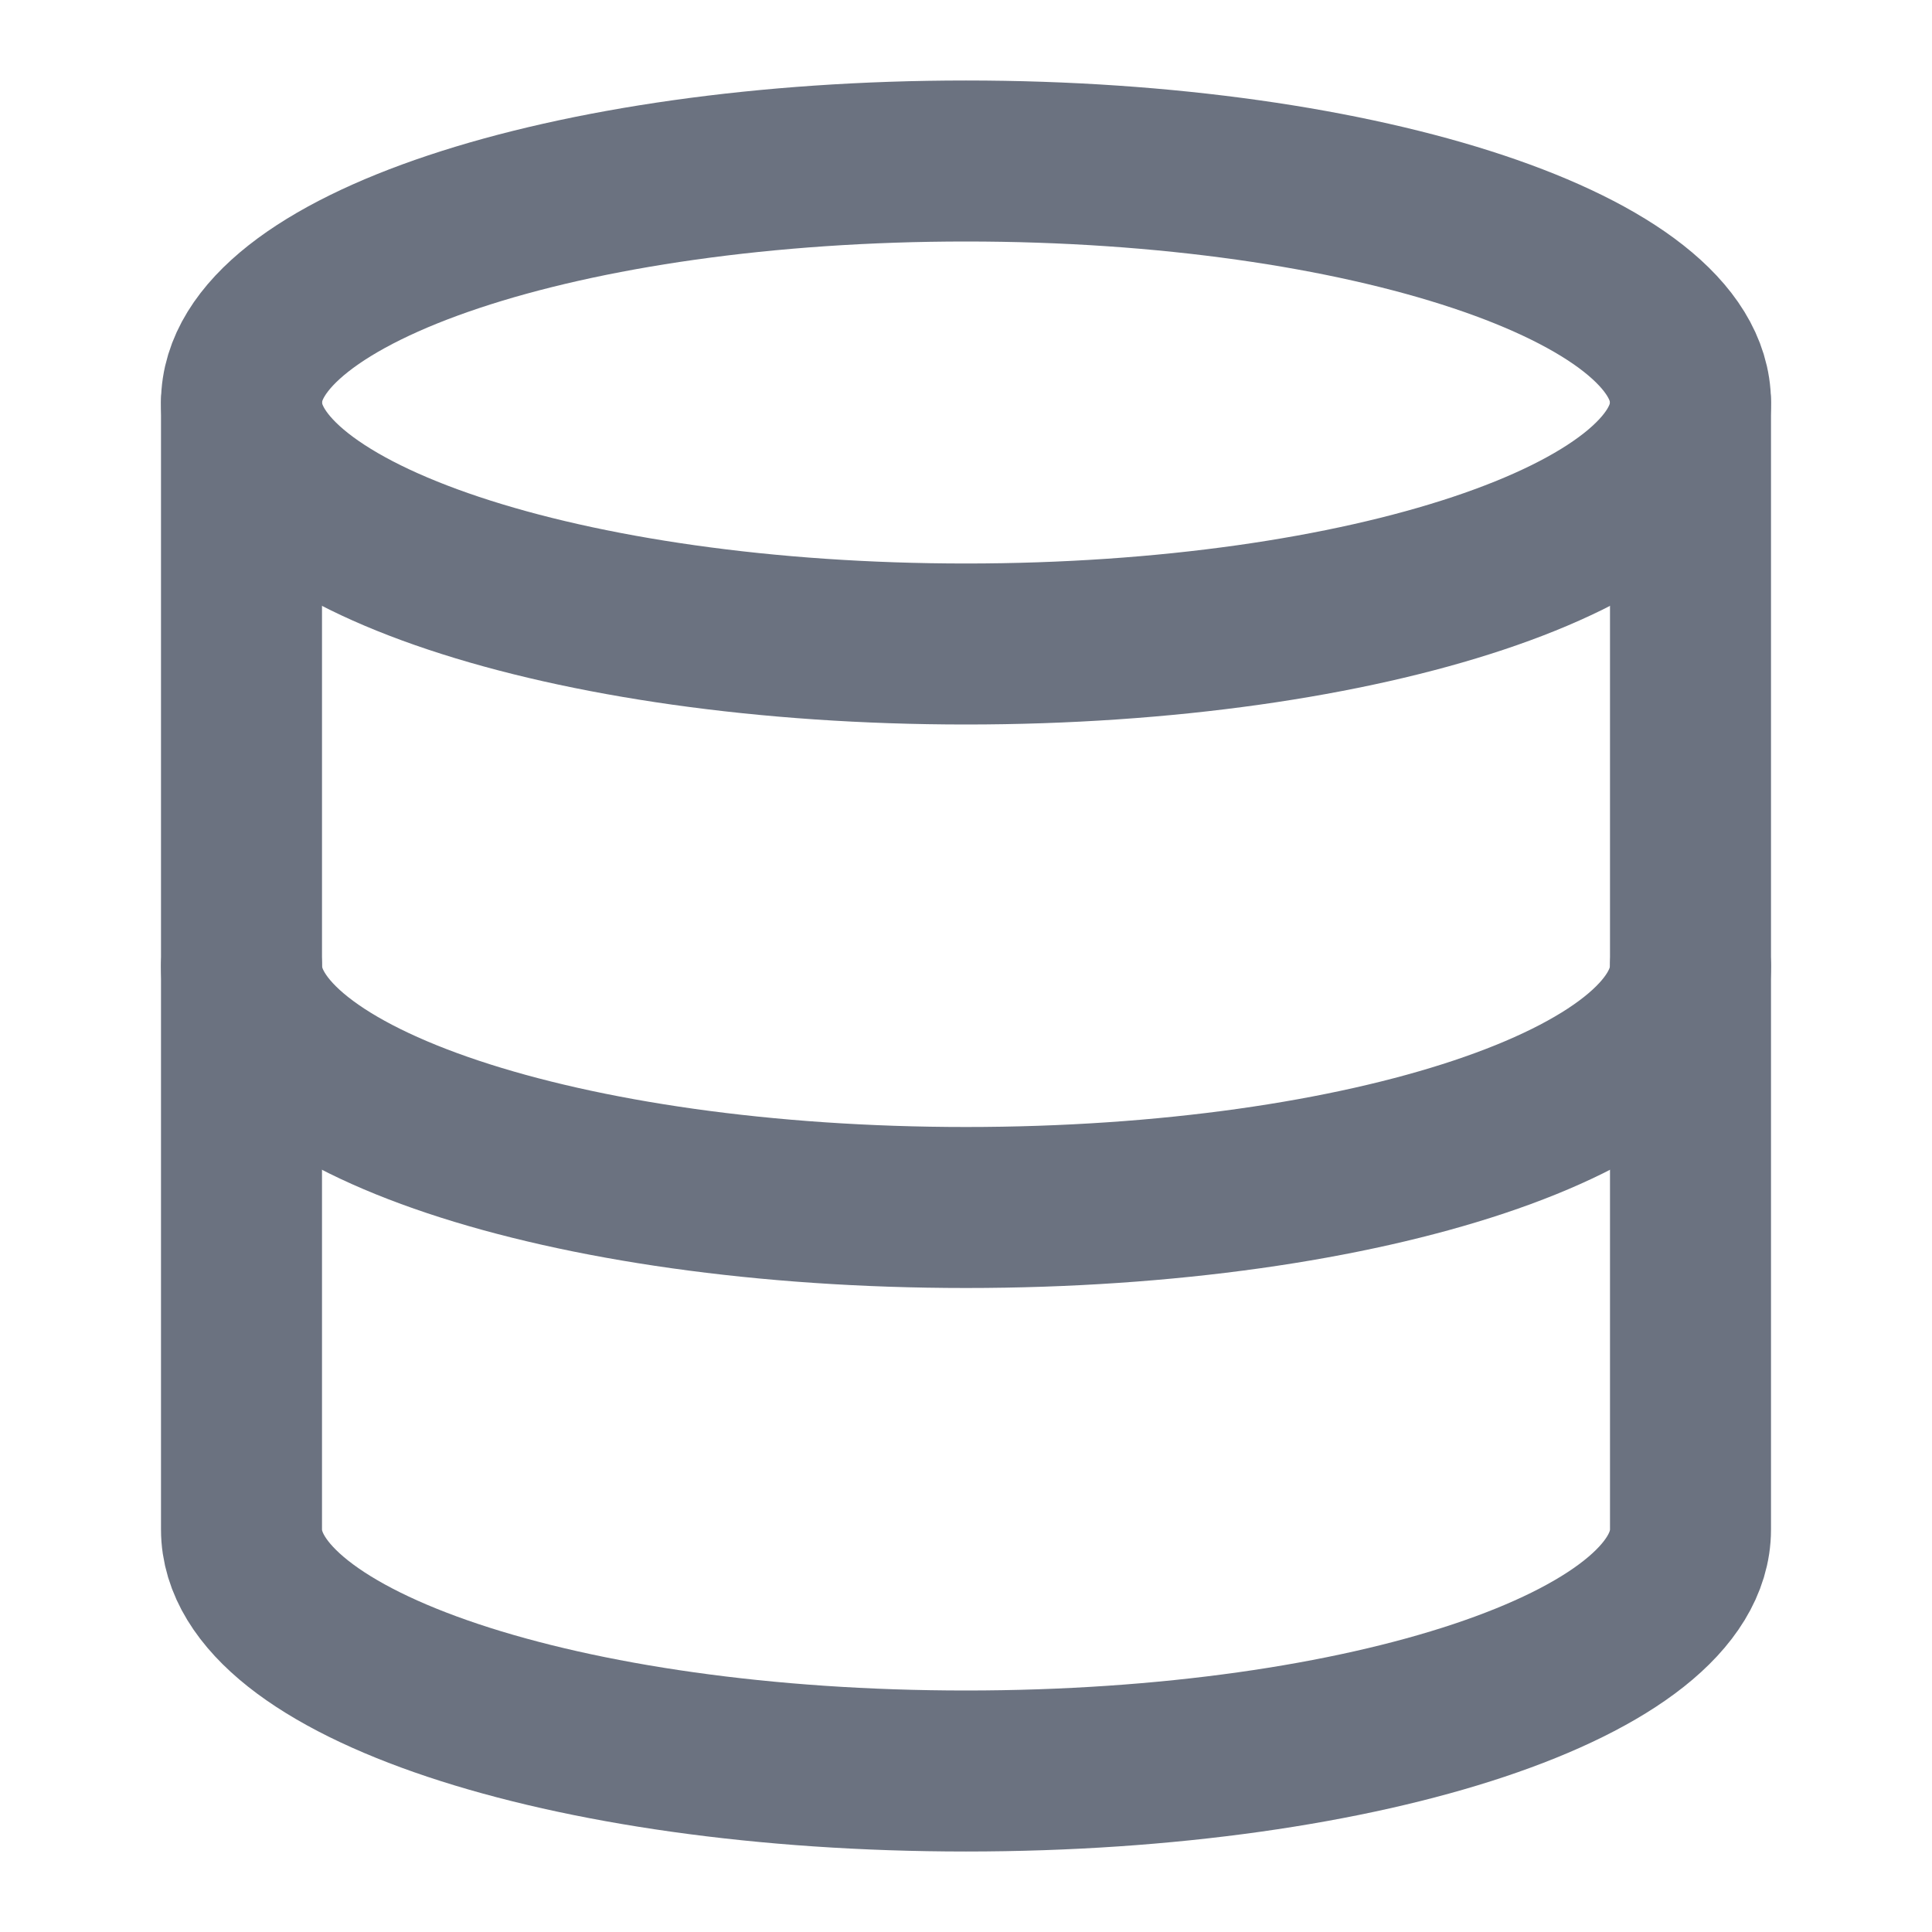
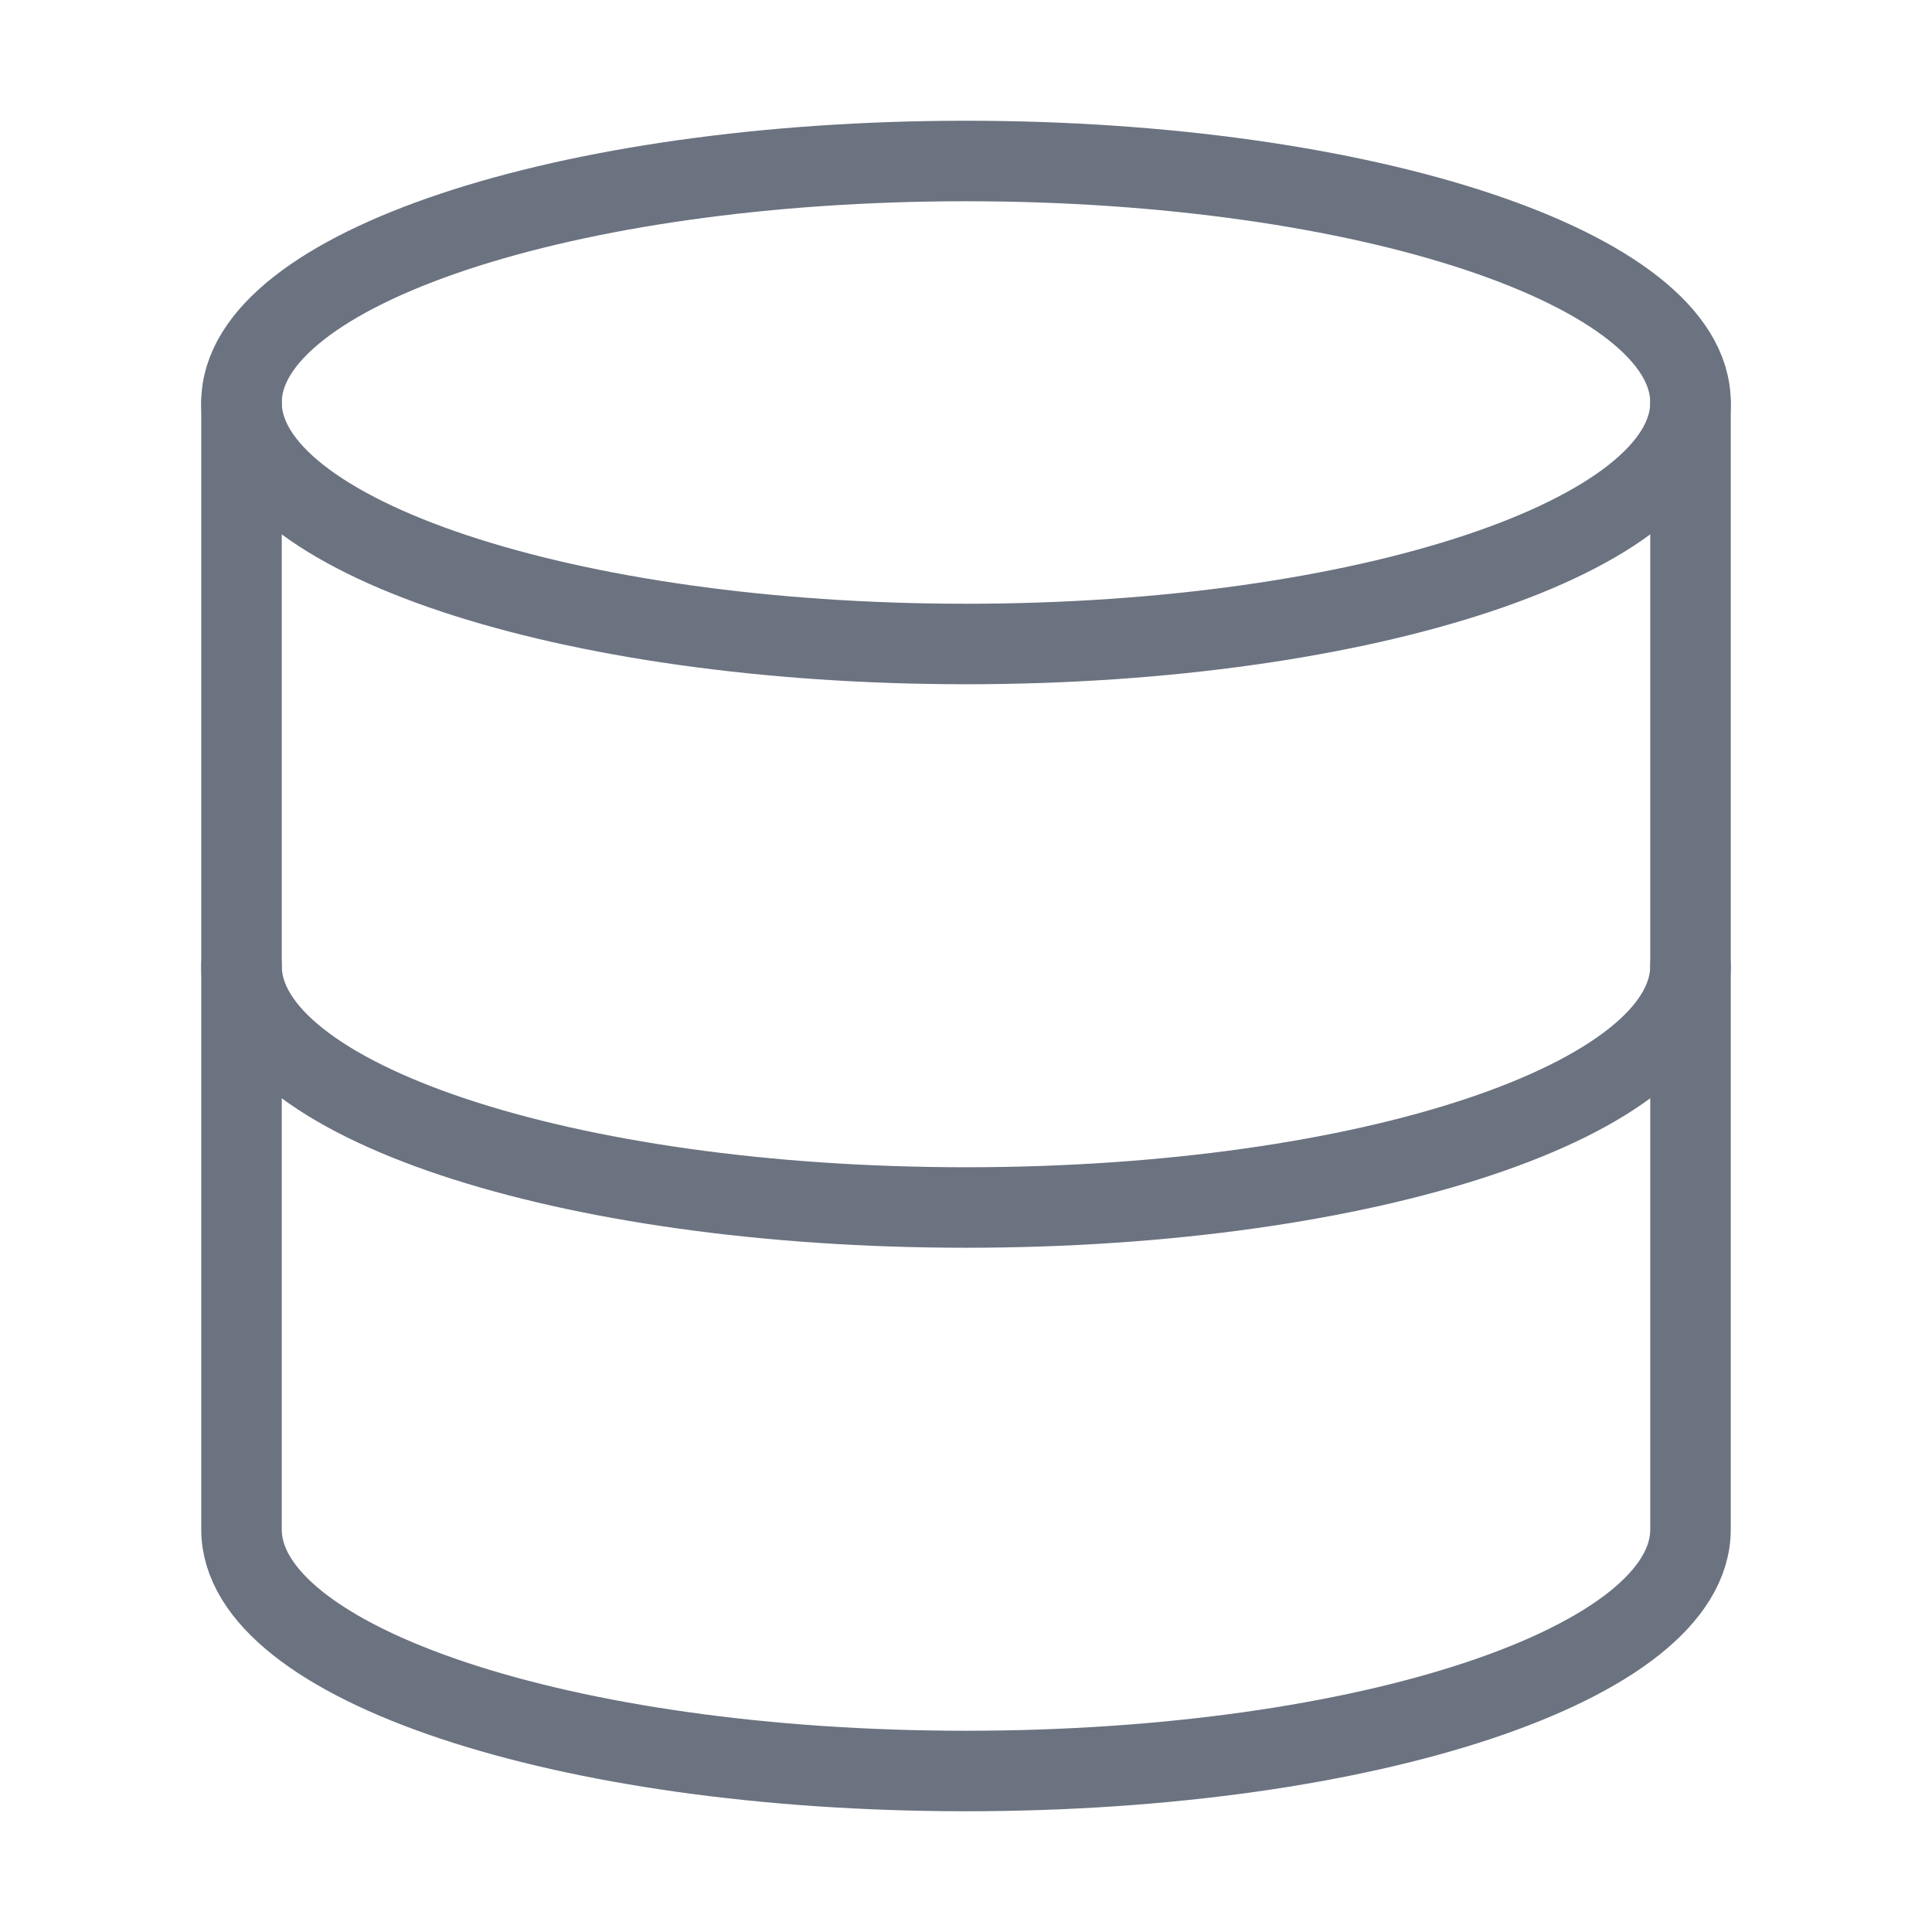
- <svg xmlns="http://www.w3.org/2000/svg" height="100%" width="100%" fill="none" viewBox="0 0 24 24" stroke="rgba(107, 114, 128)" stroke-width="2" stroke-linecap="round" stroke-linejoin="round" class="feather feather-database">
+ <svg xmlns="http://www.w3.org/2000/svg" height="100%" width="100%" fill="none" viewBox="0 0 24 24" stroke="rgba(107, 114, 128)" stroke-width="1" stroke-linecap="round" stroke-linejoin="round" class="feather feather-database">
  <ellipse cx="12" cy="5" rx="9" ry="3" />
  <path d="M21 12c0 1.66-4 3-9 3s-9-1.34-9-3" />
  <path d="M3 5v14c0 1.66 4 3 9 3s9-1.34 9-3V5" />
</svg>
